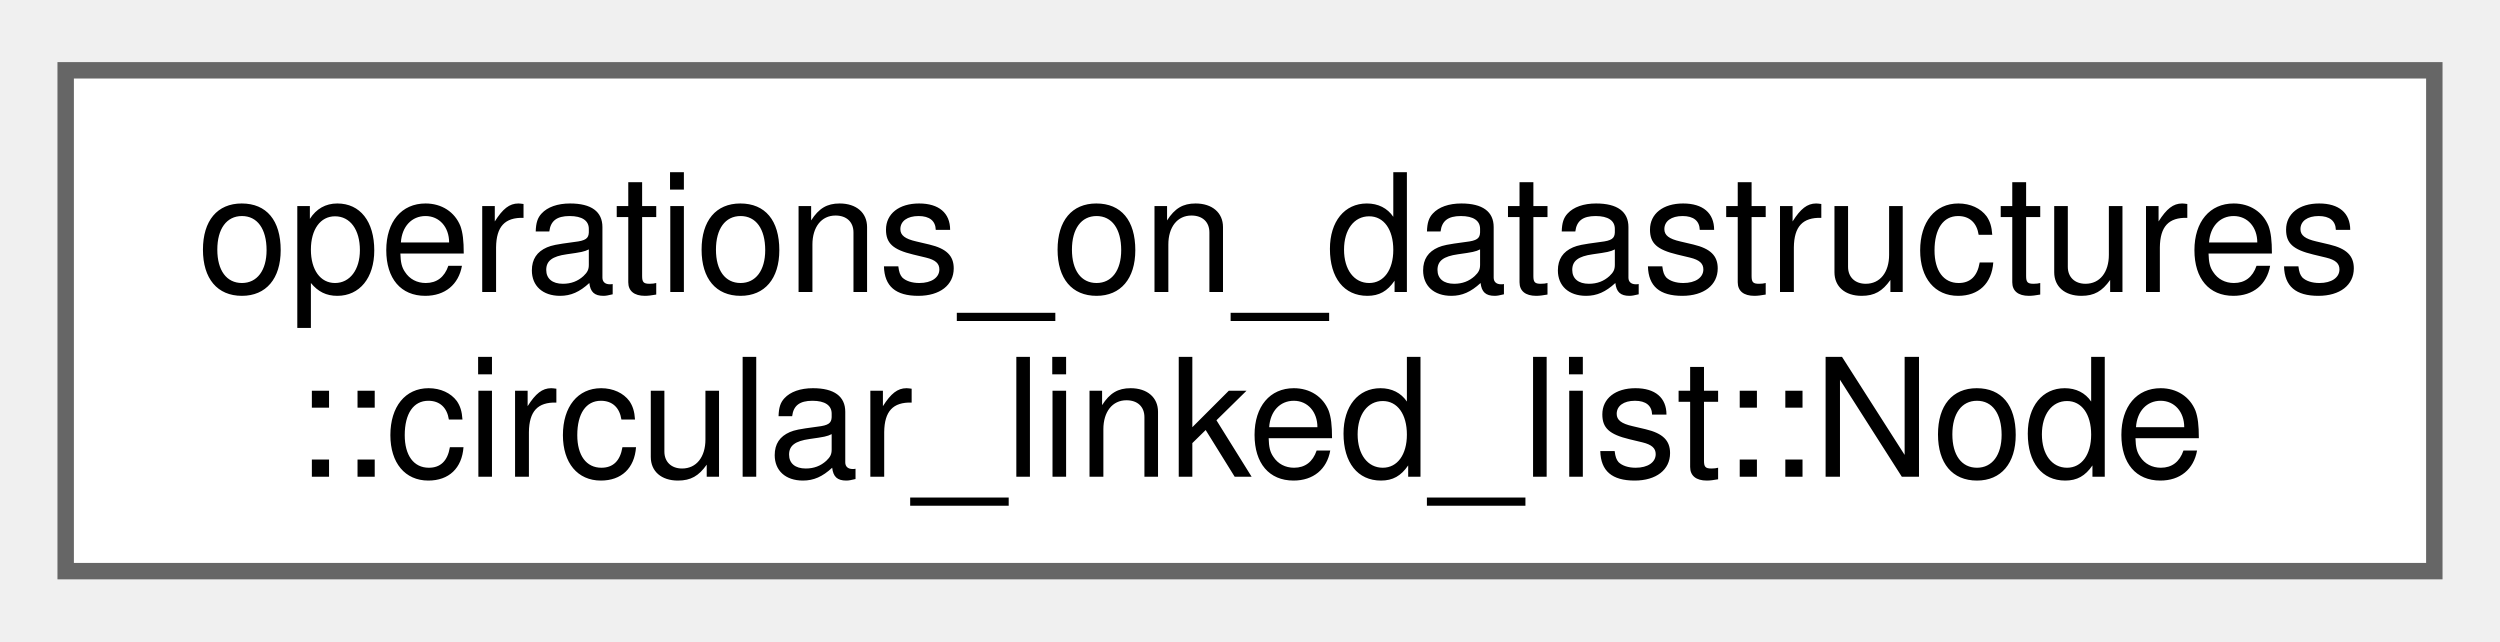
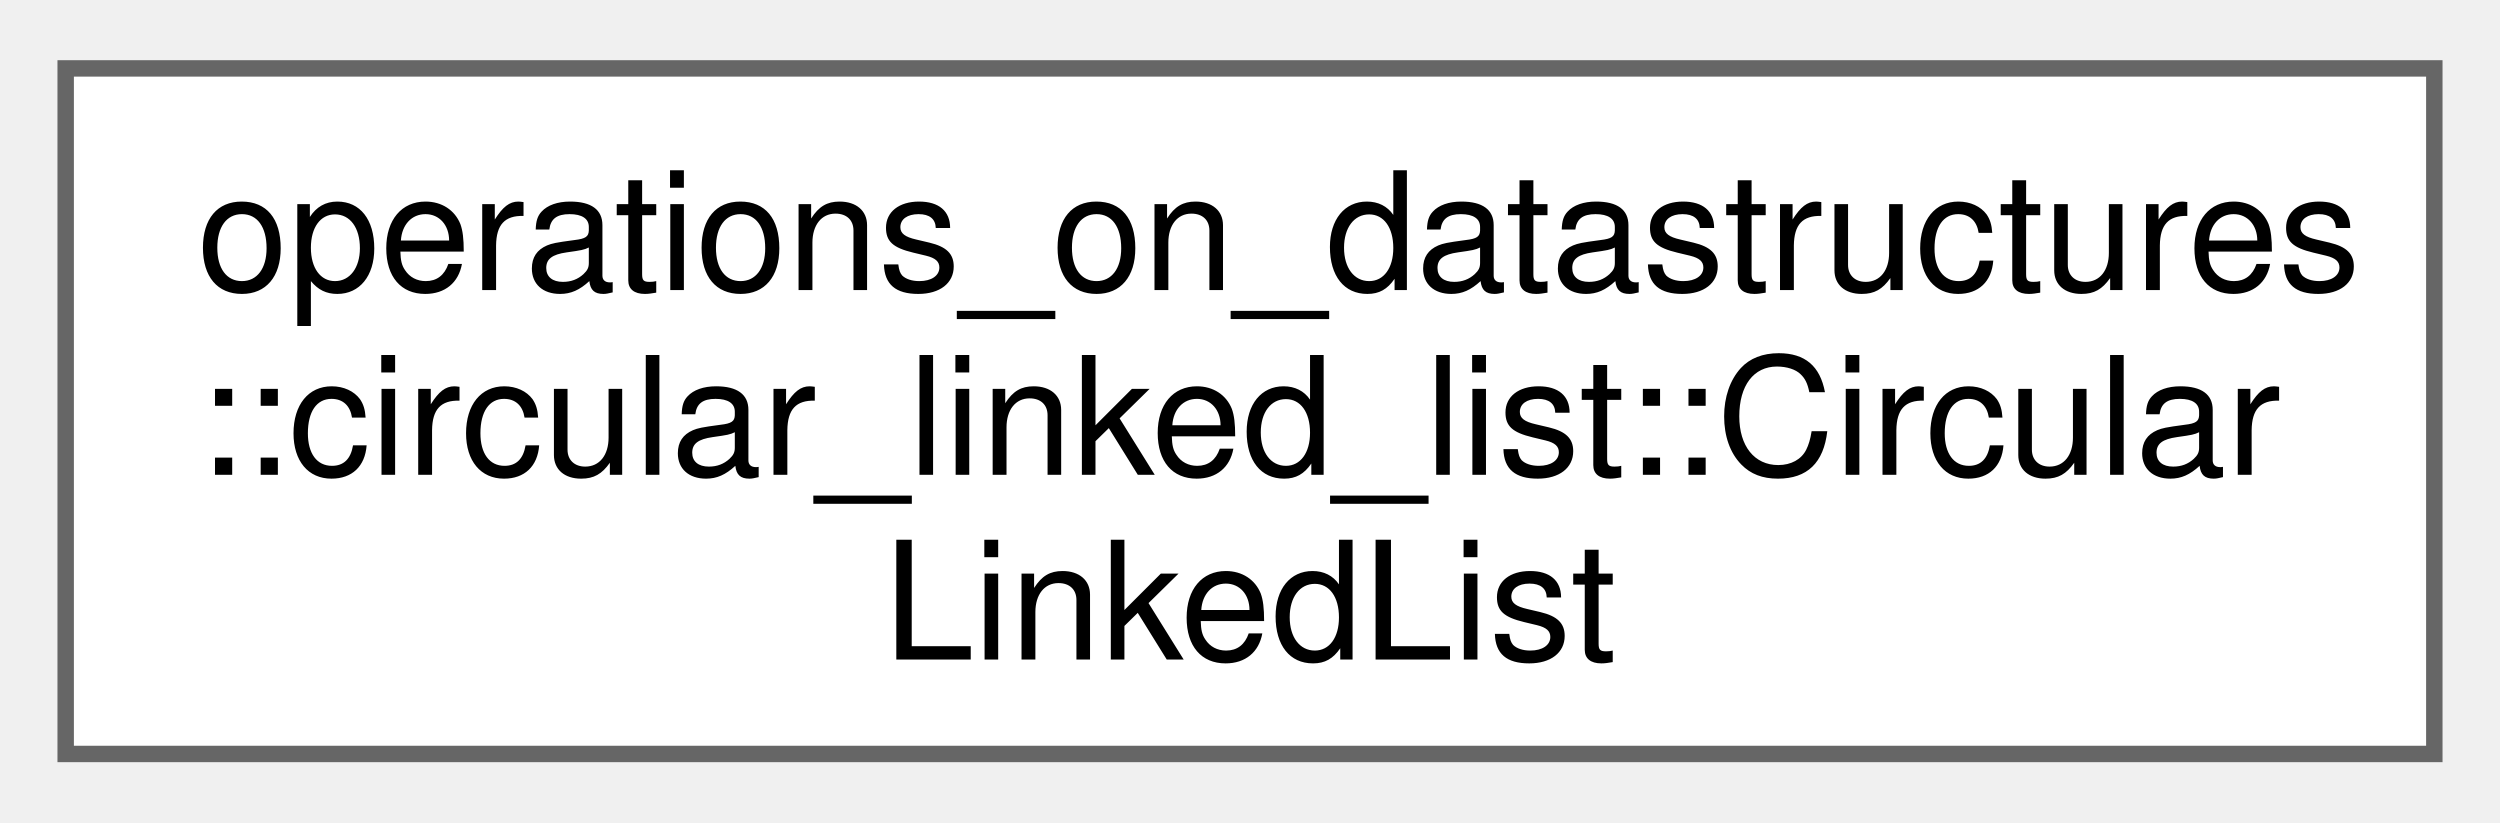
- <svg xmlns="http://www.w3.org/2000/svg" xmlns:xlink="http://www.w3.org/1999/xlink" width="152pt" height="39pt" viewBox="0.00 0.00 152.25 38.50">
-   <g id="graph0" class="graph" transform="scale(1 1) rotate(0) translate(4 34.5)">
+ <svg xmlns="http://www.w3.org/2000/svg" xmlns:xlink="http://www.w3.org/1999/xlink" width="152pt" height="50pt" viewBox="0.00 0.00 152.25 49.75">
+   <g id="graph0" class="graph" transform="scale(1 1) rotate(0) translate(4 45.75)">
    <g id="Node000000" class="node">
      <g id="a_Node000000">
-         <a xlink:href="da/d16/structoperations__on__datastructures_1_1circular__linked__list_1_1_node.html" target="_top" xlink:title="A Node struct that represents a single Node in a Binary Tree.">
-           <polygon fill="white" stroke="#666666" points="144.25,-30.5 0,-30.5 0,0 144.25,0 144.25,-30.5" />
-           <text text-anchor="start" x="8" y="-17" font-family="Helvetica,sans-Serif" font-size="10.00">operations_on_datastructures</text>
-           <text text-anchor="middle" x="72.12" y="-5.75" font-family="Helvetica,sans-Serif" font-size="10.00">::circular_linked_list::Node</text>
+         <a xlink:href="d8/d7c/classoperations__on__datastructures_1_1circular__linked__list_1_1_circular_linked_list.html" target="_top" xlink:title="A class that implements a Circular Linked List.">
+           <polygon fill="white" stroke="#666666" points="144.25,-41.75 0,-41.75 0,0 144.25,0 144.25,-41.75" />
+           <text text-anchor="start" x="8" y="-28.25" font-family="Helvetica,sans-Serif" font-size="10.00">operations_on_datastructures</text>
+           <text text-anchor="start" x="8" y="-17" font-family="Helvetica,sans-Serif" font-size="10.00">::circular_linked_list::Circular</text>
+           <text text-anchor="middle" x="72.12" y="-5.75" font-family="Helvetica,sans-Serif" font-size="10.00">LinkedList</text>
        </a>
      </g>
    </g>
  </g>
</svg>
